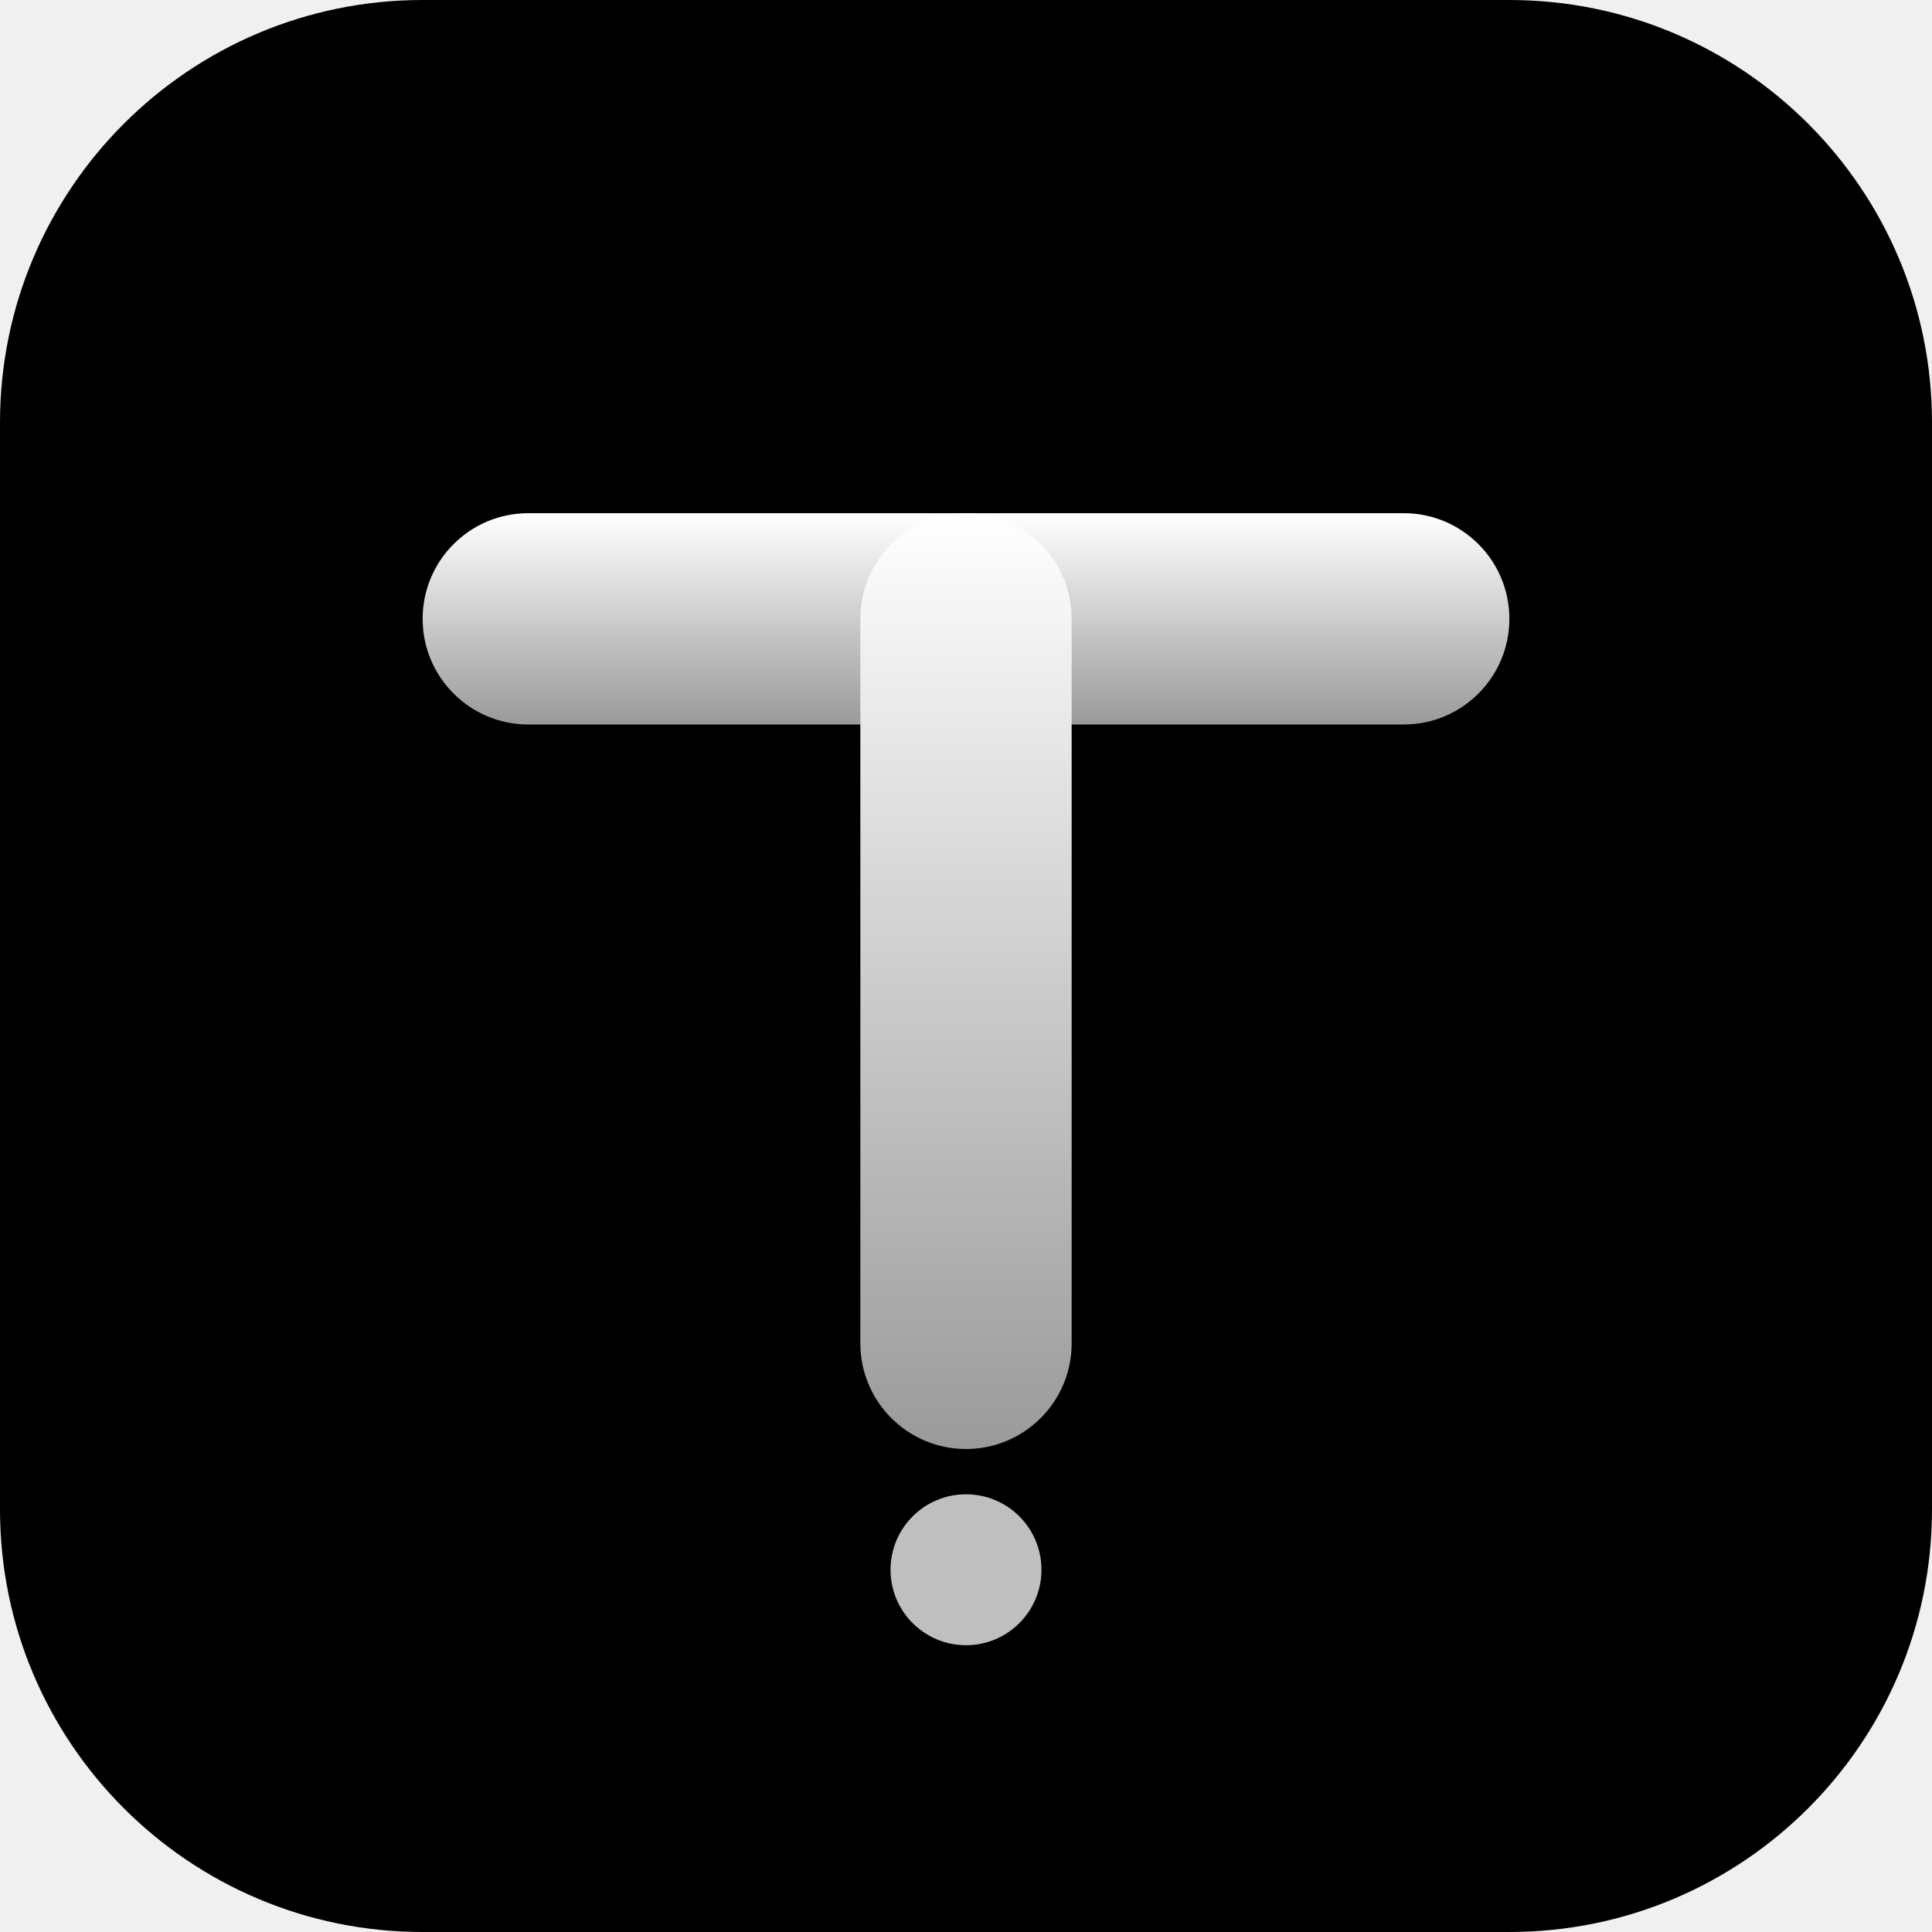
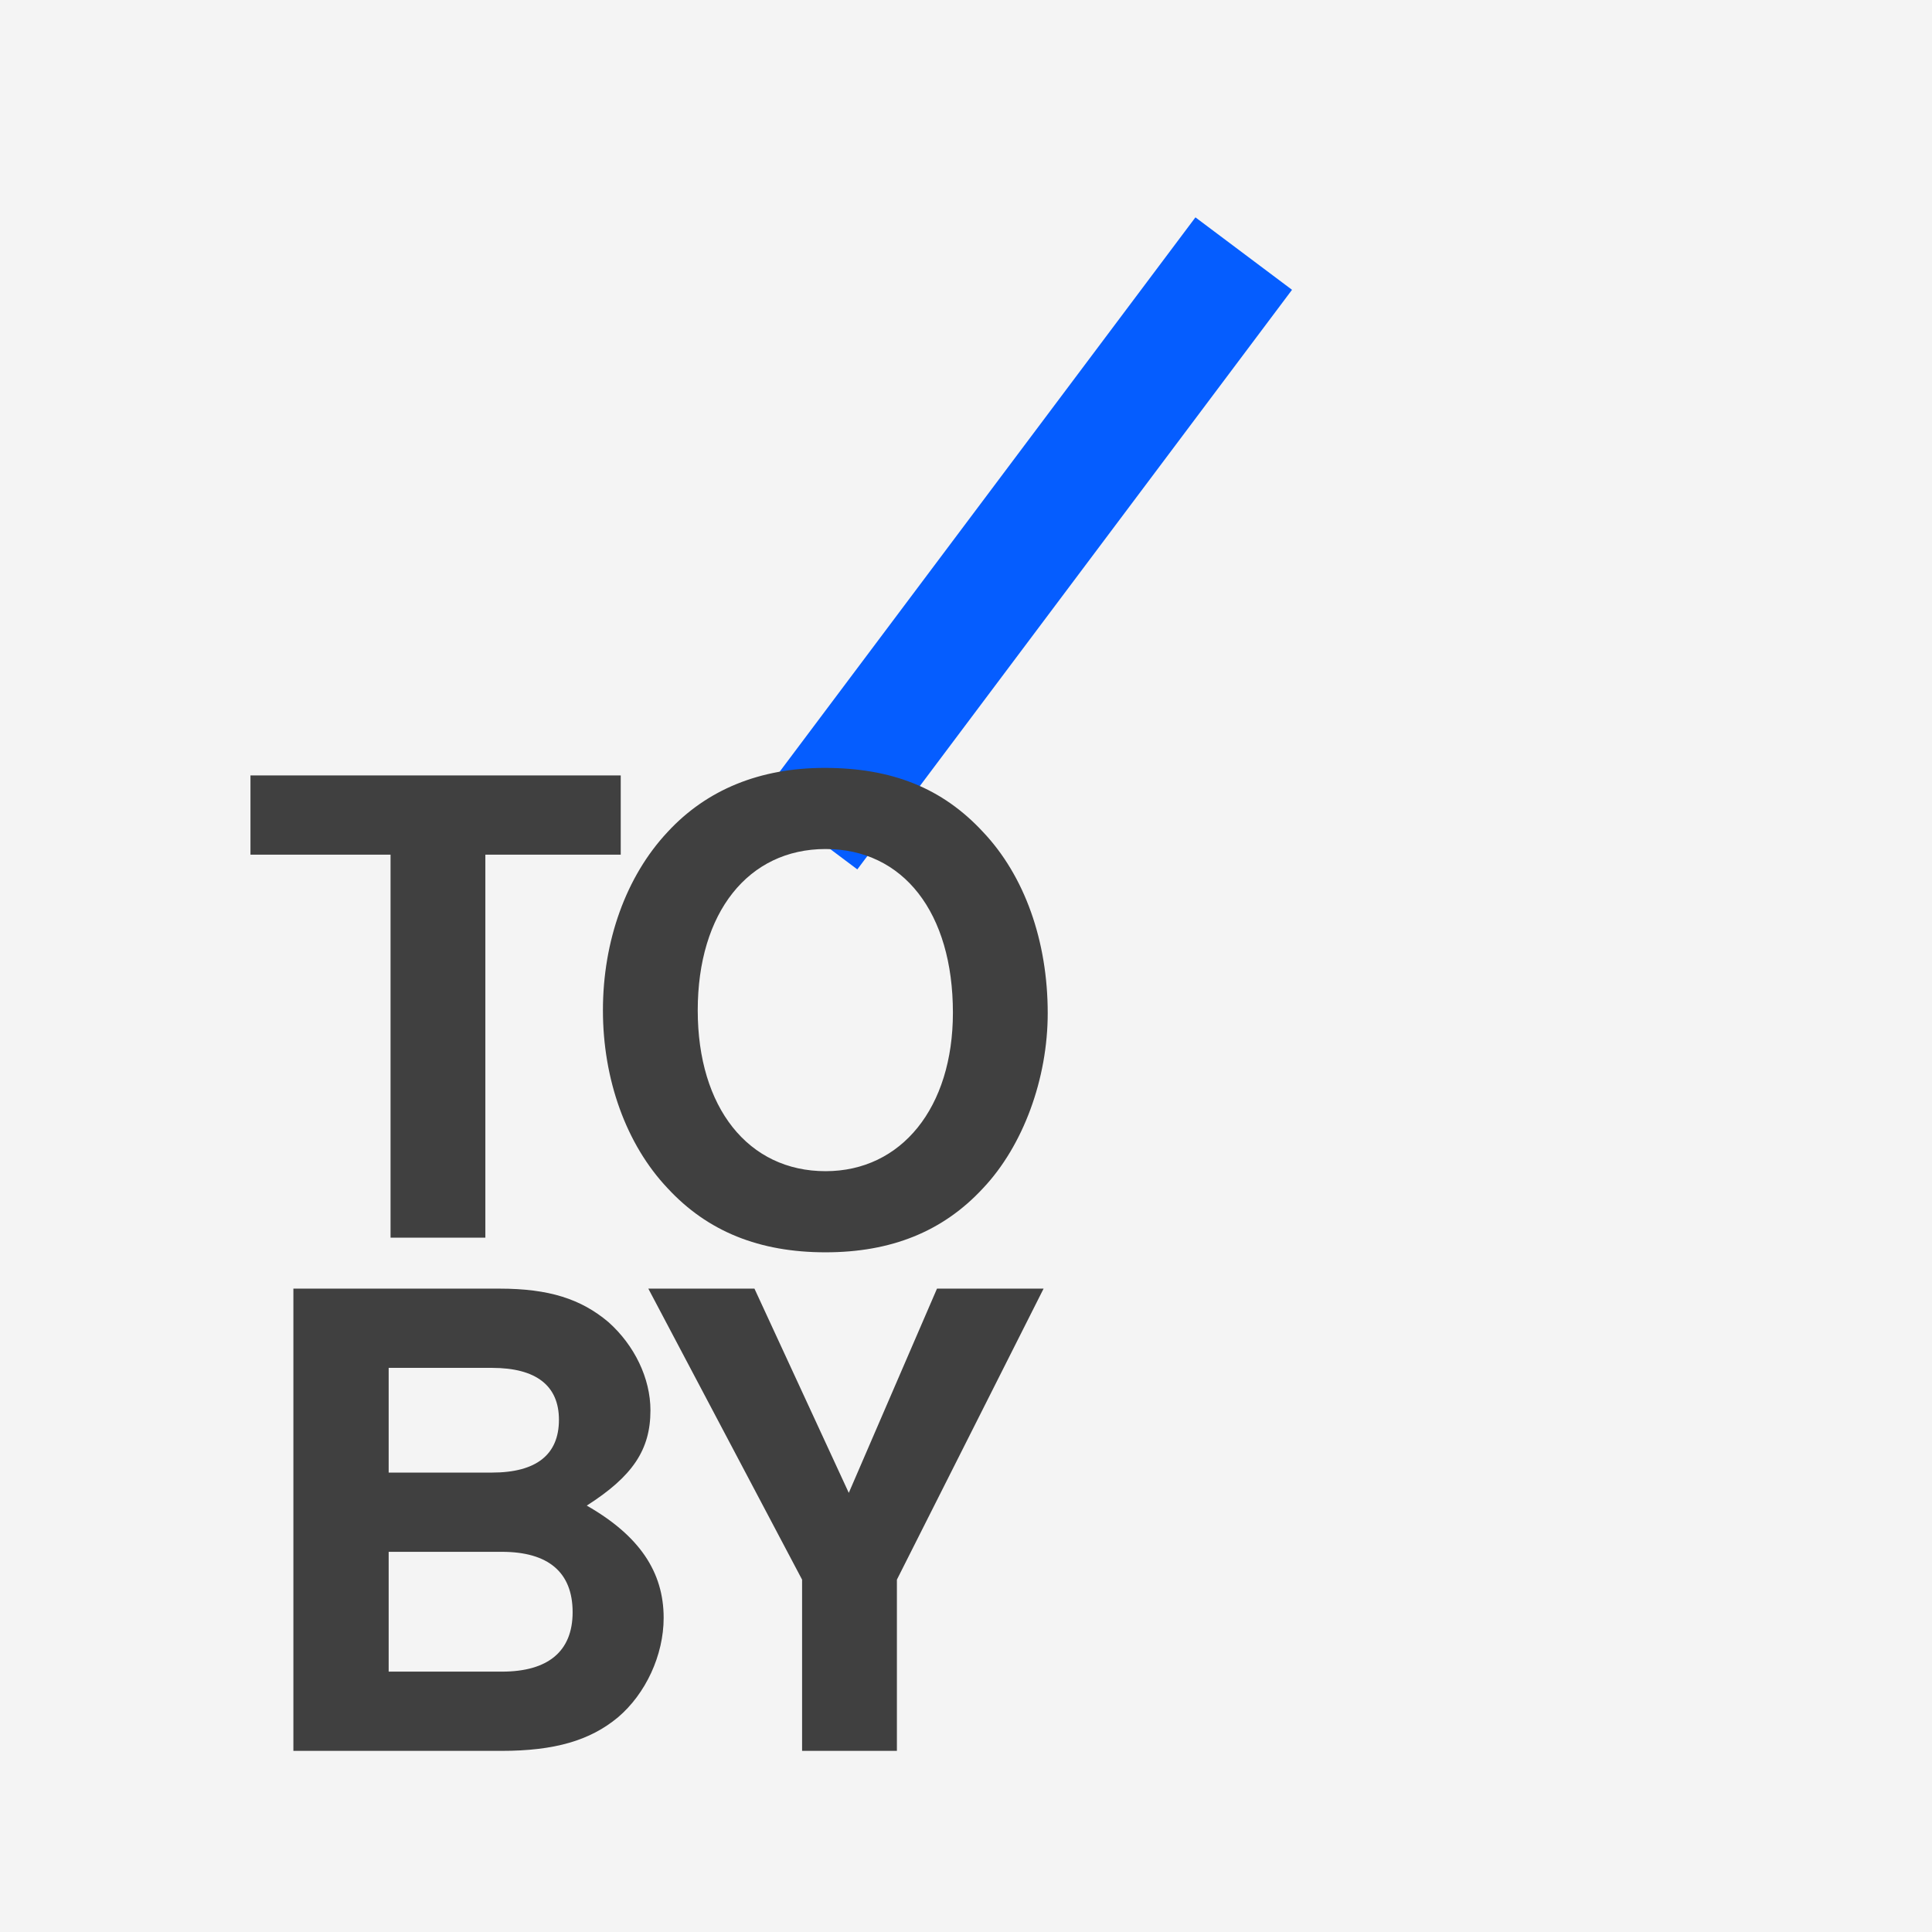
<svg xmlns="http://www.w3.org/2000/svg" viewBox="0 0 64 64">
-   <defs>
-     <linearGradient id="g" x1="0" y1="0" x2="0" y2="1">
-       <stop offset="0" stop-color="#FFFFFF" />
-       <stop offset="1" stop-color="#9A9A9A" />
-     </linearGradient>
-   </defs>
-   <rect width="64" height="64" rx="14" fill="#000000" />
-   <rect x="14" y="17" width="36" height="7" rx="3.5" fill="url(#g)" />
-   <rect x="28.5" y="17" width="7" height="31" rx="3.5" fill="url(#g)" />
-   <circle cx="32" cy="52" r="2.5" fill="#FFFFFF" opacity="0.75" />
+   <rect width="64" height="64" fill="#F4F4F4" />
+   <path d="M40 10 L28 26" stroke="#055DFF" stroke-width="4" stroke-linecap="square" />
+   <text x="8" y="41" font-family="Helvetica, Arial, sans-serif" font-size="21" font-weight="700" letter-spacing="-1.2" fill="#404040">TO</text>
+   <text x="8" y="58" font-family="Helvetica, Arial, sans-serif" font-size="21" font-weight="700" letter-spacing="-1.2" fill="#404040">BY</text>
</svg>
